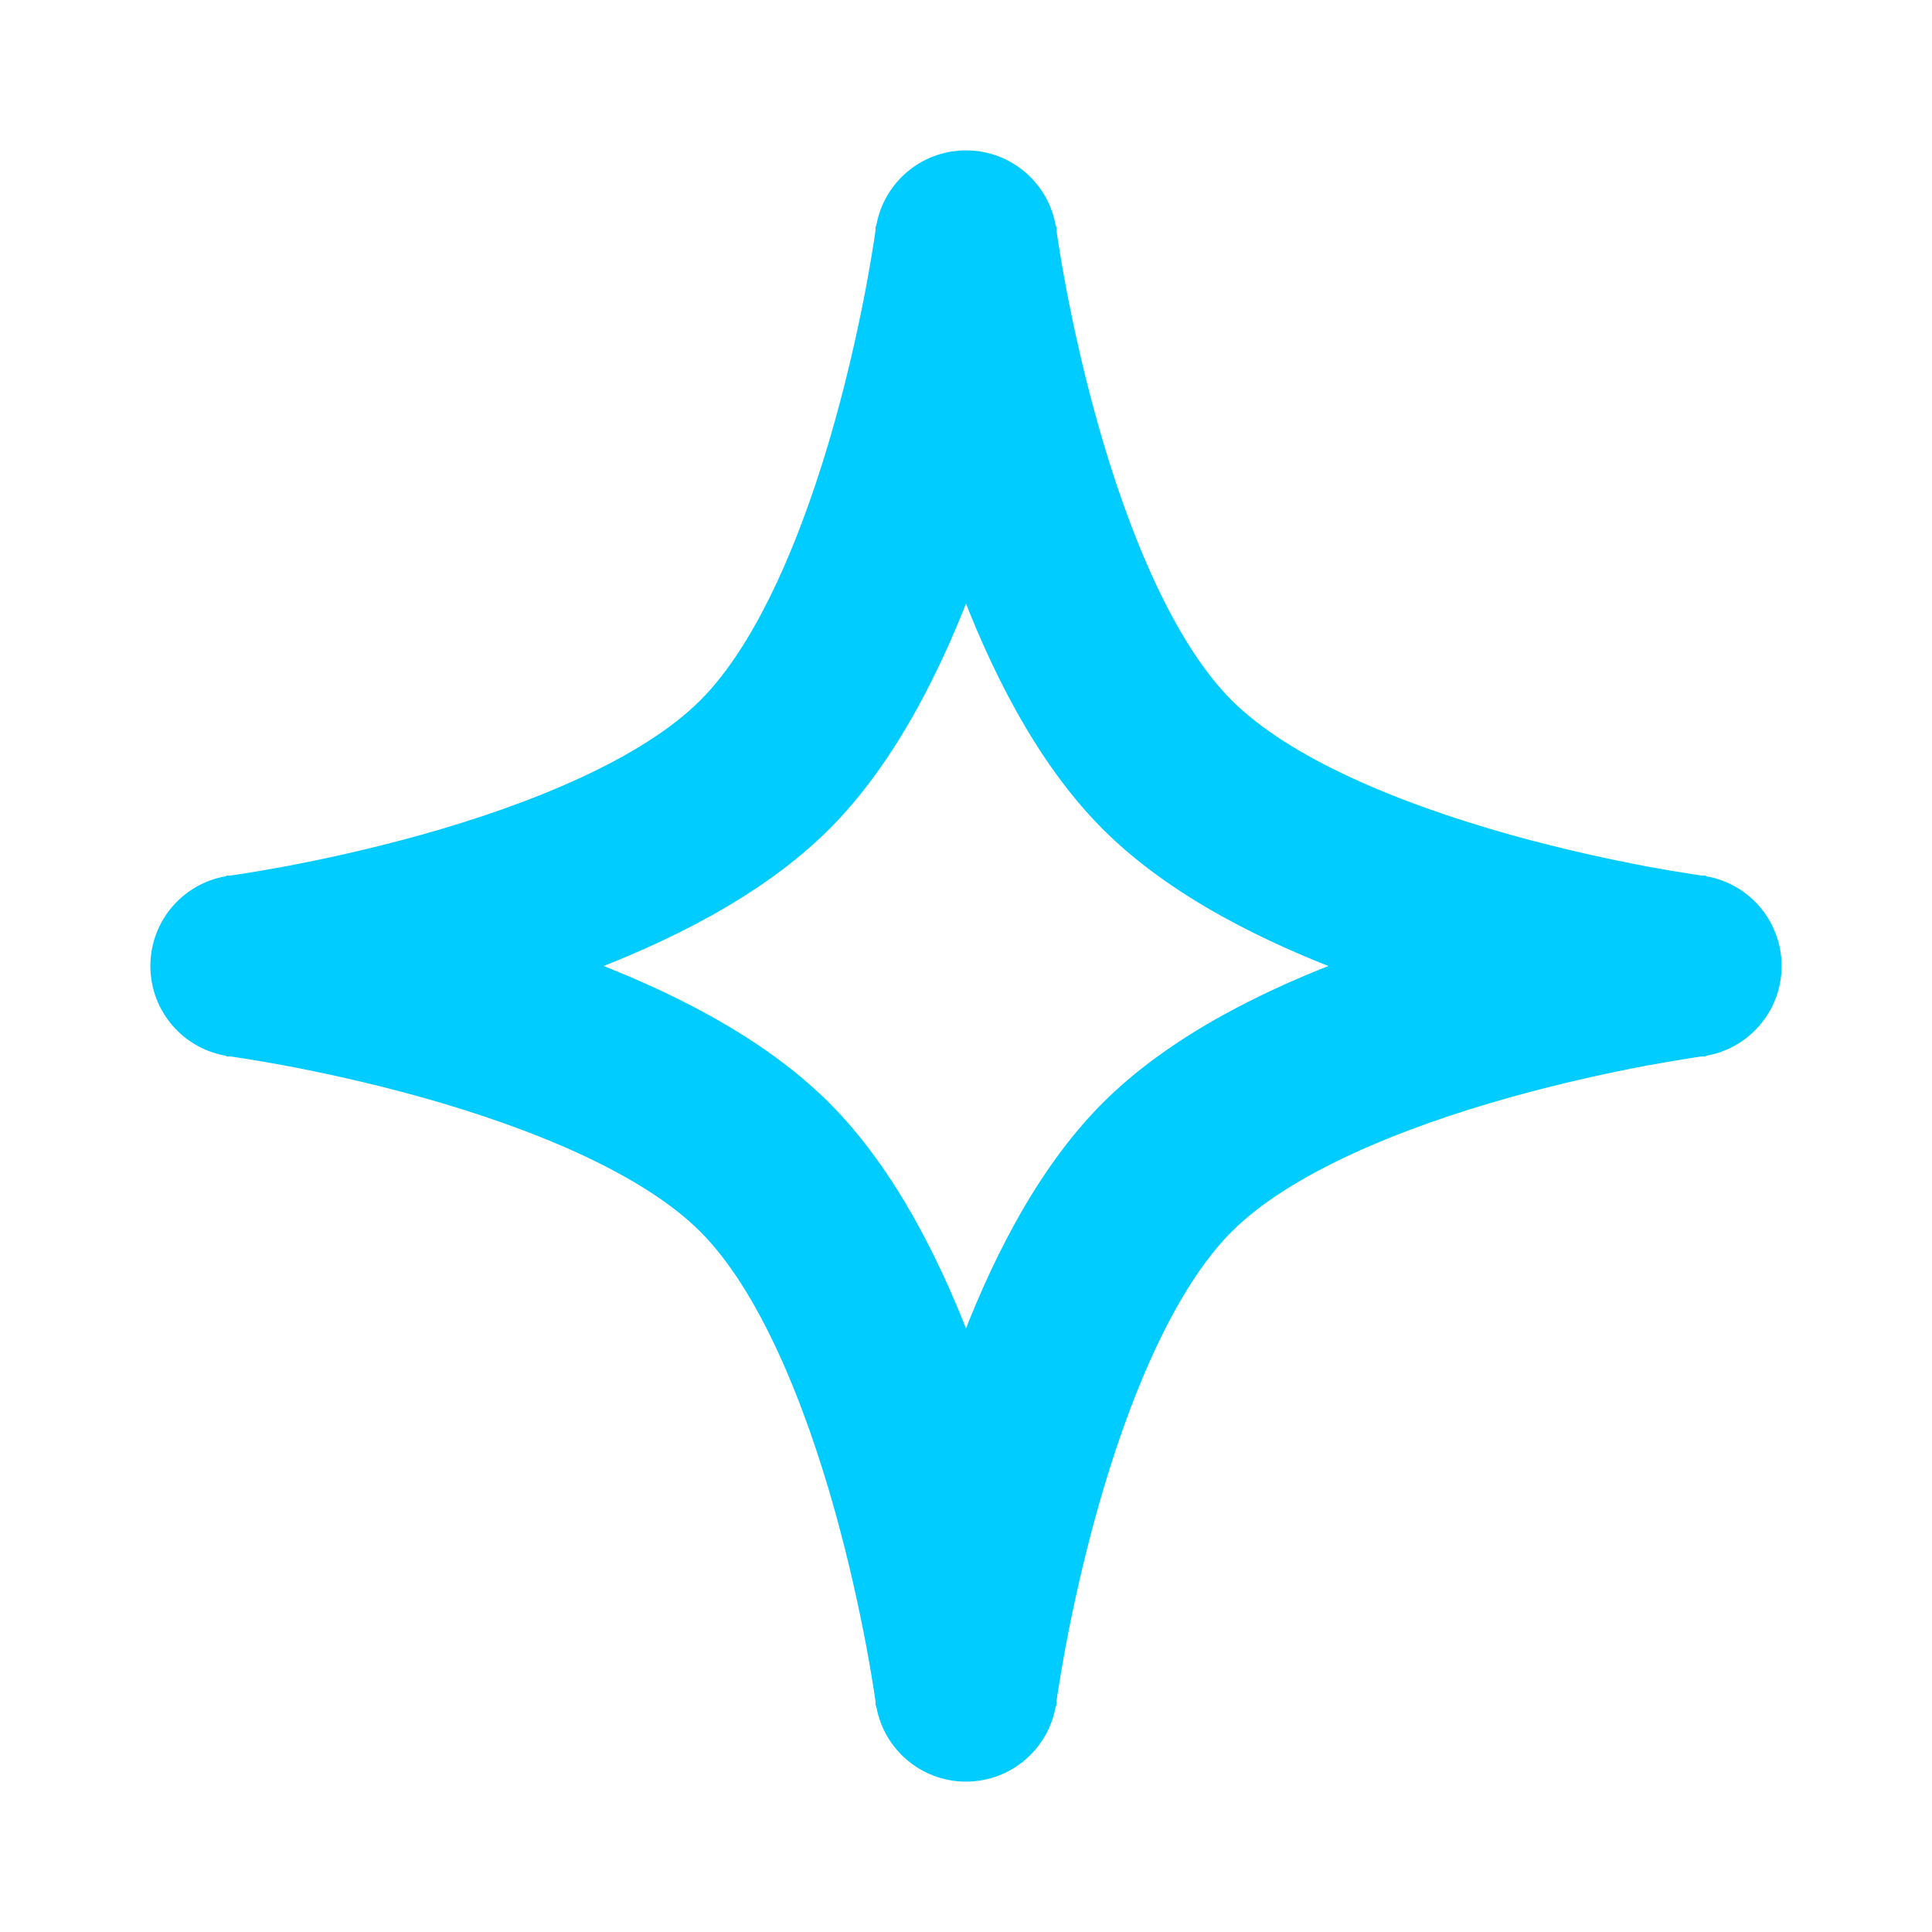
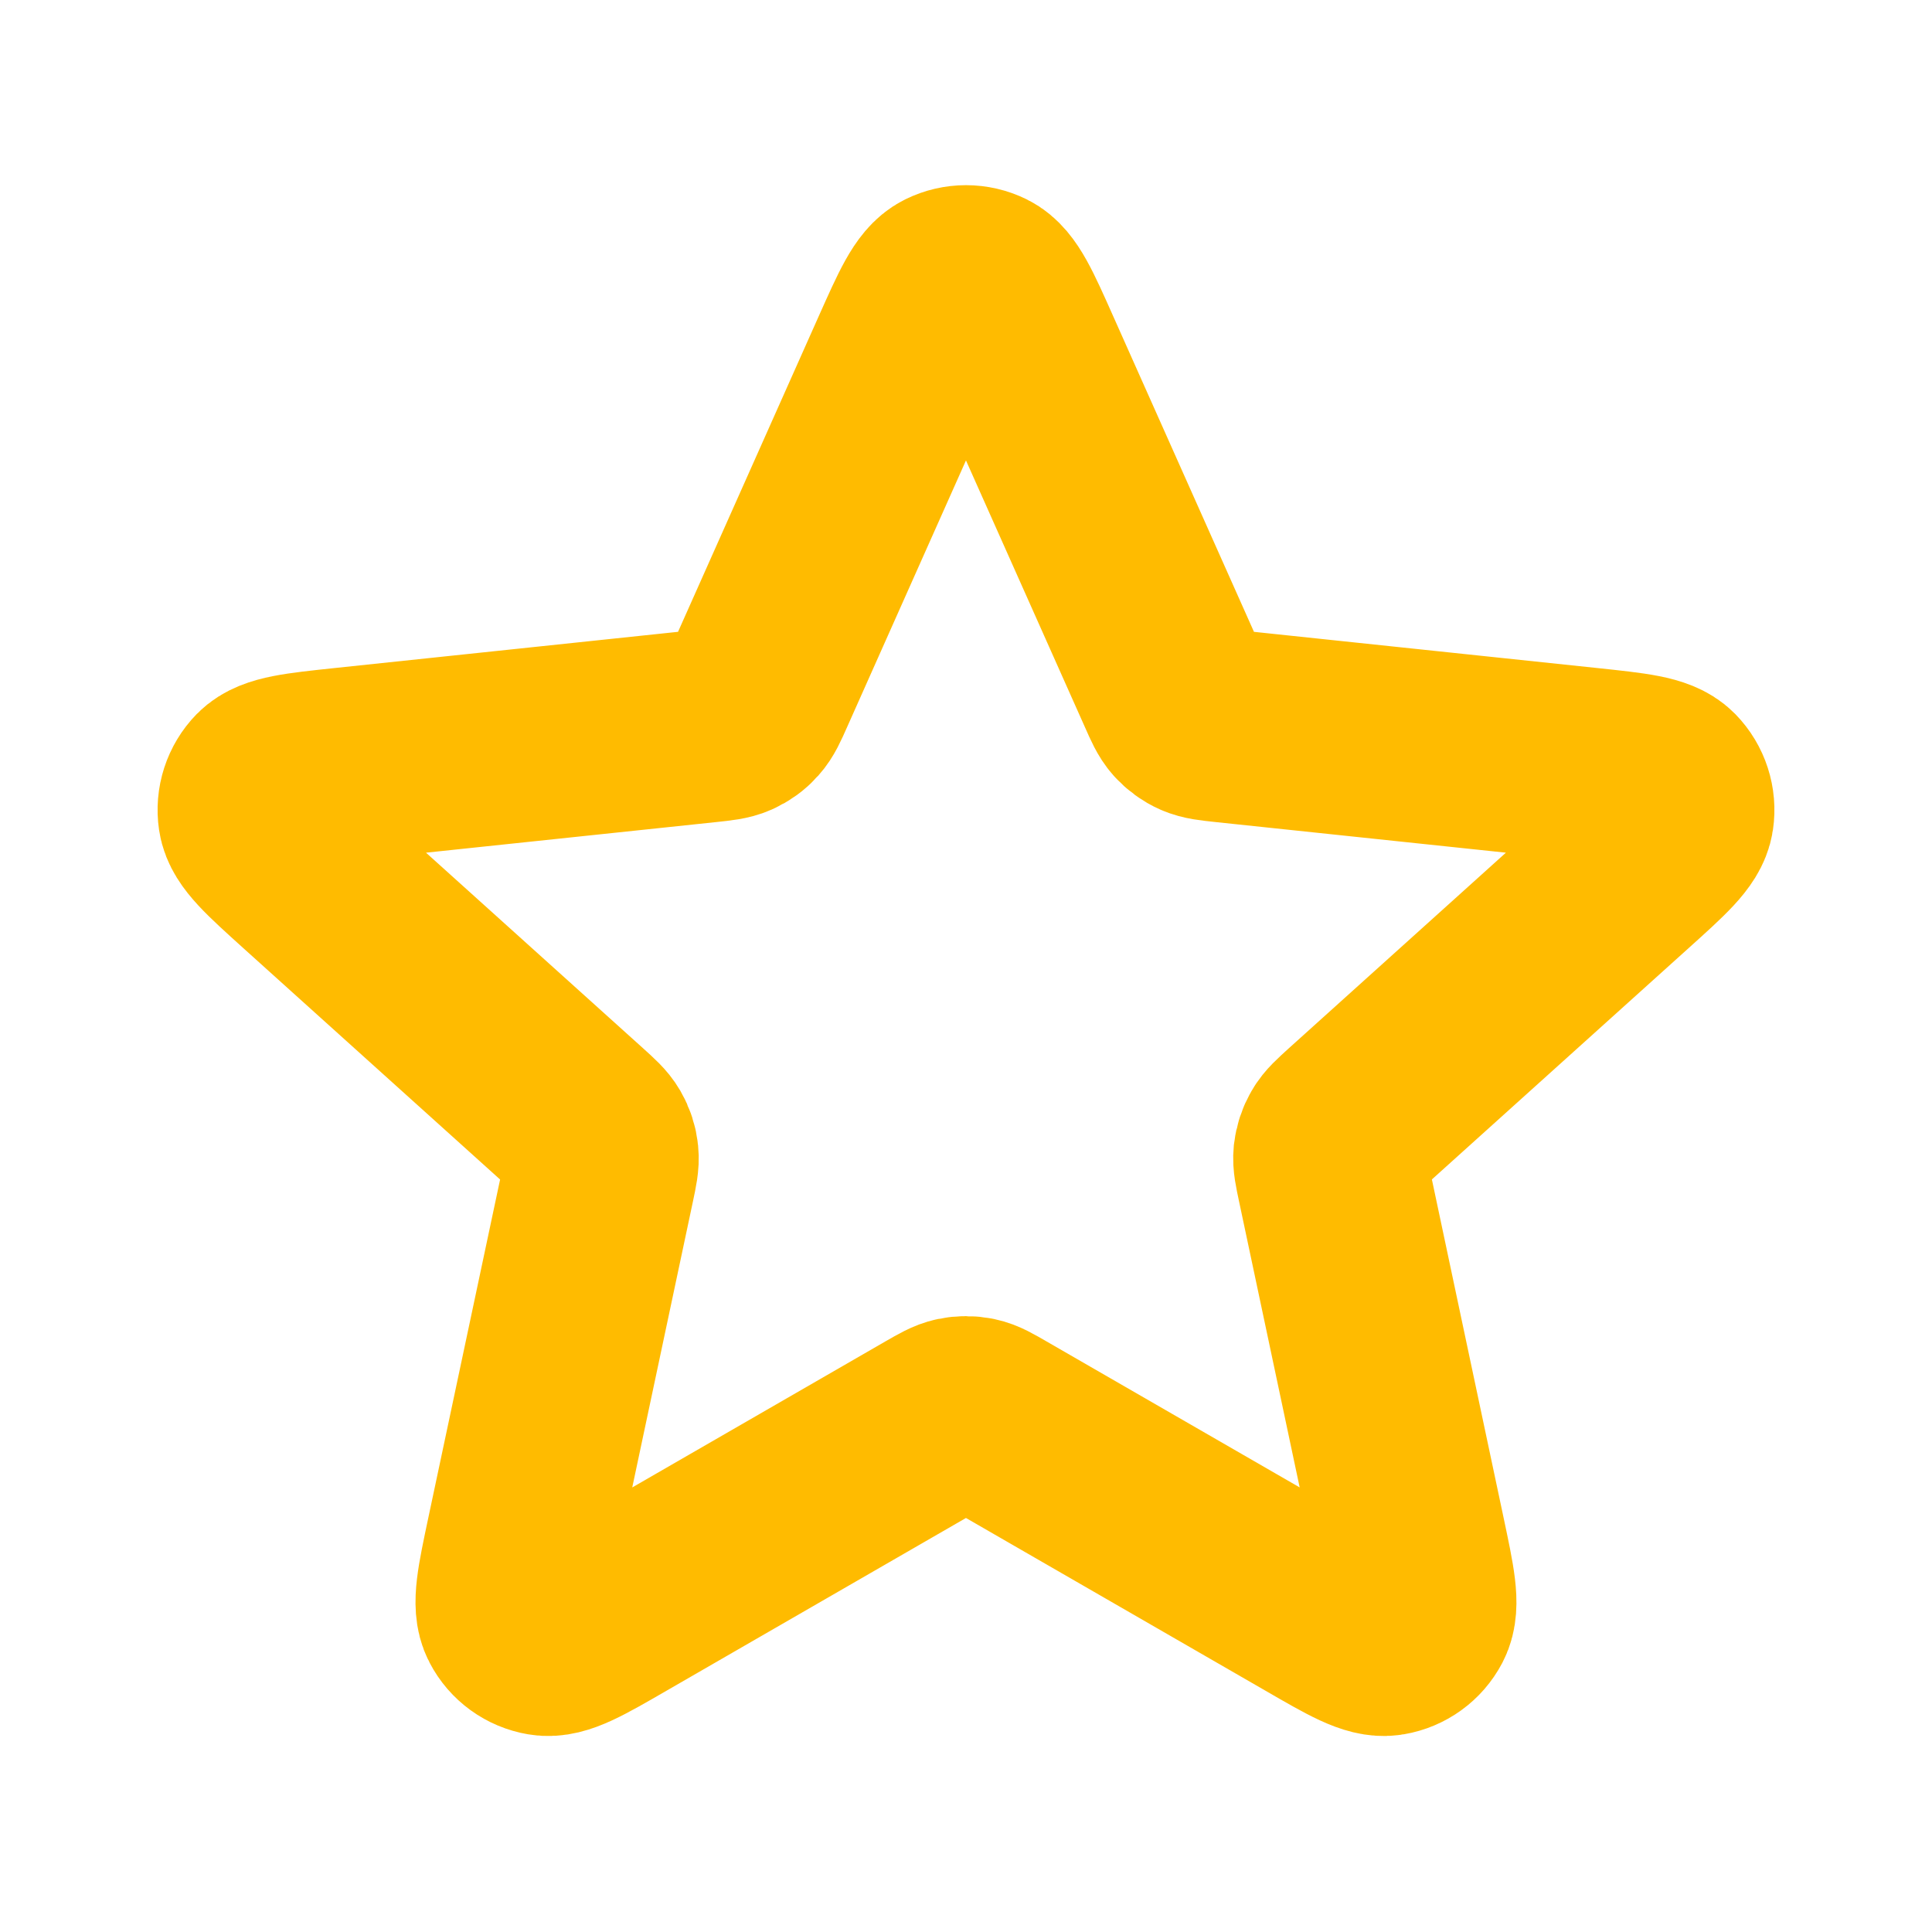
- <svg xmlns="http://www.w3.org/2000/svg" width="800px" height="800px" viewBox="0 0 24 24" fill="none" stroke="#00ccff" stroke-width="0.264">
+ <svg xmlns="http://www.w3.org/2000/svg" width="800px" height="800px" viewBox="0 0 24 24" fill="none" stroke="#ffbb00">
  <g id="SVGRepo_bgCarrier" stroke-width="0" />
  <g id="SVGRepo_tracerCarrier" stroke-linecap="round" stroke-linejoin="round" />
  <g id="SVGRepo_iconCarrier">
-     <path fill-rule="evenodd" clip-rule="evenodd" d="M12.991 2.869C12.991 2.869 12.991 2.869 12.991 2.869C12.926 2.372 12.502 2 12 2C11.498 2 11.074 2.372 11.009 2.869L11.009 2.869L11.008 2.87L11.008 2.877L11.003 2.91C10.998 2.94 10.992 2.987 10.982 3.047C10.963 3.168 10.934 3.345 10.893 3.565C10.81 4.006 10.681 4.612 10.497 5.271C10.113 6.644 9.542 8.044 8.793 8.793C8.044 9.542 6.644 10.113 5.271 10.497C4.612 10.681 4.006 10.81 3.565 10.893C3.345 10.934 3.168 10.963 3.047 10.982C2.987 10.992 2.94 10.998 2.91 11.003L2.877 11.008L2.87 11.008L2.869 11.009C2.869 11.009 2.869 11.009 2.869 11.009C2.869 11.009 2.869 11.009 2.869 11.009C2.372 11.074 2 11.498 2 12C2 12.502 2.372 12.926 2.869 12.991L2.869 12.991L2.87 12.992L2.877 12.992L2.91 12.997C2.94 13.002 2.987 13.008 3.047 13.018C3.168 13.037 3.345 13.066 3.565 13.107C4.006 13.19 4.612 13.319 5.271 13.503C6.644 13.887 8.044 14.458 8.793 15.207C9.542 15.956 10.113 17.356 10.497 18.729C10.681 19.388 10.81 19.994 10.893 20.435C10.934 20.655 10.963 20.832 10.982 20.953C10.992 21.013 10.998 21.06 11.003 21.09L11.008 21.123L11.008 21.13L11.009 21.131C11.009 21.131 11.009 21.131 11.009 21.131C11.009 21.131 11.009 21.131 11.009 21.131C11.074 21.628 11.498 22 12 22C12.502 22 12.926 21.628 12.991 21.131L12.991 21.131L12.992 21.13L12.992 21.123L12.997 21.09C13.002 21.06 13.008 21.013 13.018 20.953C13.037 20.832 13.066 20.655 13.107 20.435C13.19 19.994 13.319 19.388 13.503 18.729C13.887 17.356 14.458 15.956 15.207 15.207C15.956 14.458 17.356 13.887 18.729 13.503C19.388 13.319 19.994 13.19 20.435 13.107C20.655 13.066 20.832 13.037 20.953 13.018C21.013 13.008 21.06 13.002 21.09 12.997L21.123 12.992L21.13 12.992L21.131 12.991C21.131 12.991 21.131 12.991 21.131 12.991C21.131 12.991 21.131 12.991 21.131 12.991C21.628 12.926 22 12.502 22 12C22 11.498 21.628 11.074 21.131 11.009L21.131 11.009L21.13 11.008L21.123 11.008L21.09 11.003C21.06 10.998 21.013 10.992 20.953 10.982C20.832 10.963 20.655 10.934 20.435 10.893C19.994 10.81 19.388 10.681 18.729 10.497C17.356 10.113 15.956 9.542 15.207 8.793C14.458 8.044 13.887 6.644 13.503 5.271C13.319 4.612 13.19 4.006 13.107 3.565C13.066 3.345 13.037 3.168 13.018 3.047C13.008 2.987 13.002 2.94 12.997 2.91L12.992 2.877L12.992 2.87L12.991 2.869C12.991 2.869 12.991 2.869 12.991 2.869ZM16.872 12C15.764 11.593 14.602 11.016 13.793 10.207C12.984 9.398 12.407 8.236 12 7.128C11.593 8.236 11.016 9.398 10.207 10.207C9.398 11.016 8.236 11.593 7.128 12C8.236 12.407 9.398 12.984 10.207 13.793C11.016 14.602 11.593 15.764 12 16.872C12.407 15.764 12.984 14.602 13.793 13.793C14.602 12.984 15.764 12.407 16.872 12Z" fill="#00ccff" />
+     <path d="M11.269 4.411C11.501 3.892 11.616 3.632 11.778 3.552C11.918 3.483 12.082 3.483 12.222 3.552C12.383 3.632 12.499 3.892 12.73 4.411L14.575 8.548C14.643 8.702 14.677 8.778 14.73 8.837C14.777 8.889 14.834 8.931 14.898 8.959C14.97 8.991 15.054 9 15.221 9.018L19.726 9.493C20.291 9.553 20.574 9.583 20.7 9.711C20.809 9.823 20.86 9.98 20.837 10.134C20.811 10.312 20.6 10.502 20.177 10.883L16.812 13.915C16.688 14.028 16.625 14.084 16.586 14.153C16.551 14.213 16.529 14.281 16.521 14.35C16.513 14.429 16.531 14.511 16.566 14.676L17.505 19.106C17.623 19.663 17.682 19.941 17.599 20.1C17.526 20.239 17.393 20.335 17.239 20.361C17.062 20.392 16.816 20.25 16.323 19.965L12.399 17.702C12.254 17.618 12.181 17.576 12.104 17.56C12.035 17.546 11.964 17.546 11.896 17.56C11.819 17.576 11.746 17.618 11.6 17.702L7.677 19.965C7.184 20.25 6.938 20.392 6.76 20.361C6.606 20.335 6.473 20.239 6.401 20.1C6.317 19.941 6.376 19.663 6.494 19.106L7.434 14.676C7.469 14.511 7.486 14.429 7.478 14.35C7.471 14.281 7.449 14.213 7.414 14.153C7.374 14.084 7.312 14.028 7.187 13.915L3.822 10.883C3.4 10.502 3.189 10.312 3.163 10.134C3.14 9.98 3.191 9.823 3.3 9.711C3.426 9.583 3.709 9.553 4.274 9.493L8.778 9.018C8.946 9 9.029 8.991 9.101 8.959C9.165 8.931 9.223 8.889 9.269 8.837C9.322 8.778 9.357 8.702 9.425 8.548L11.269 4.411Z" stroke="#ffbb00" stroke-width="2.4" stroke-linecap="round" stroke-linejoin="round" />
  </g>
</svg>
